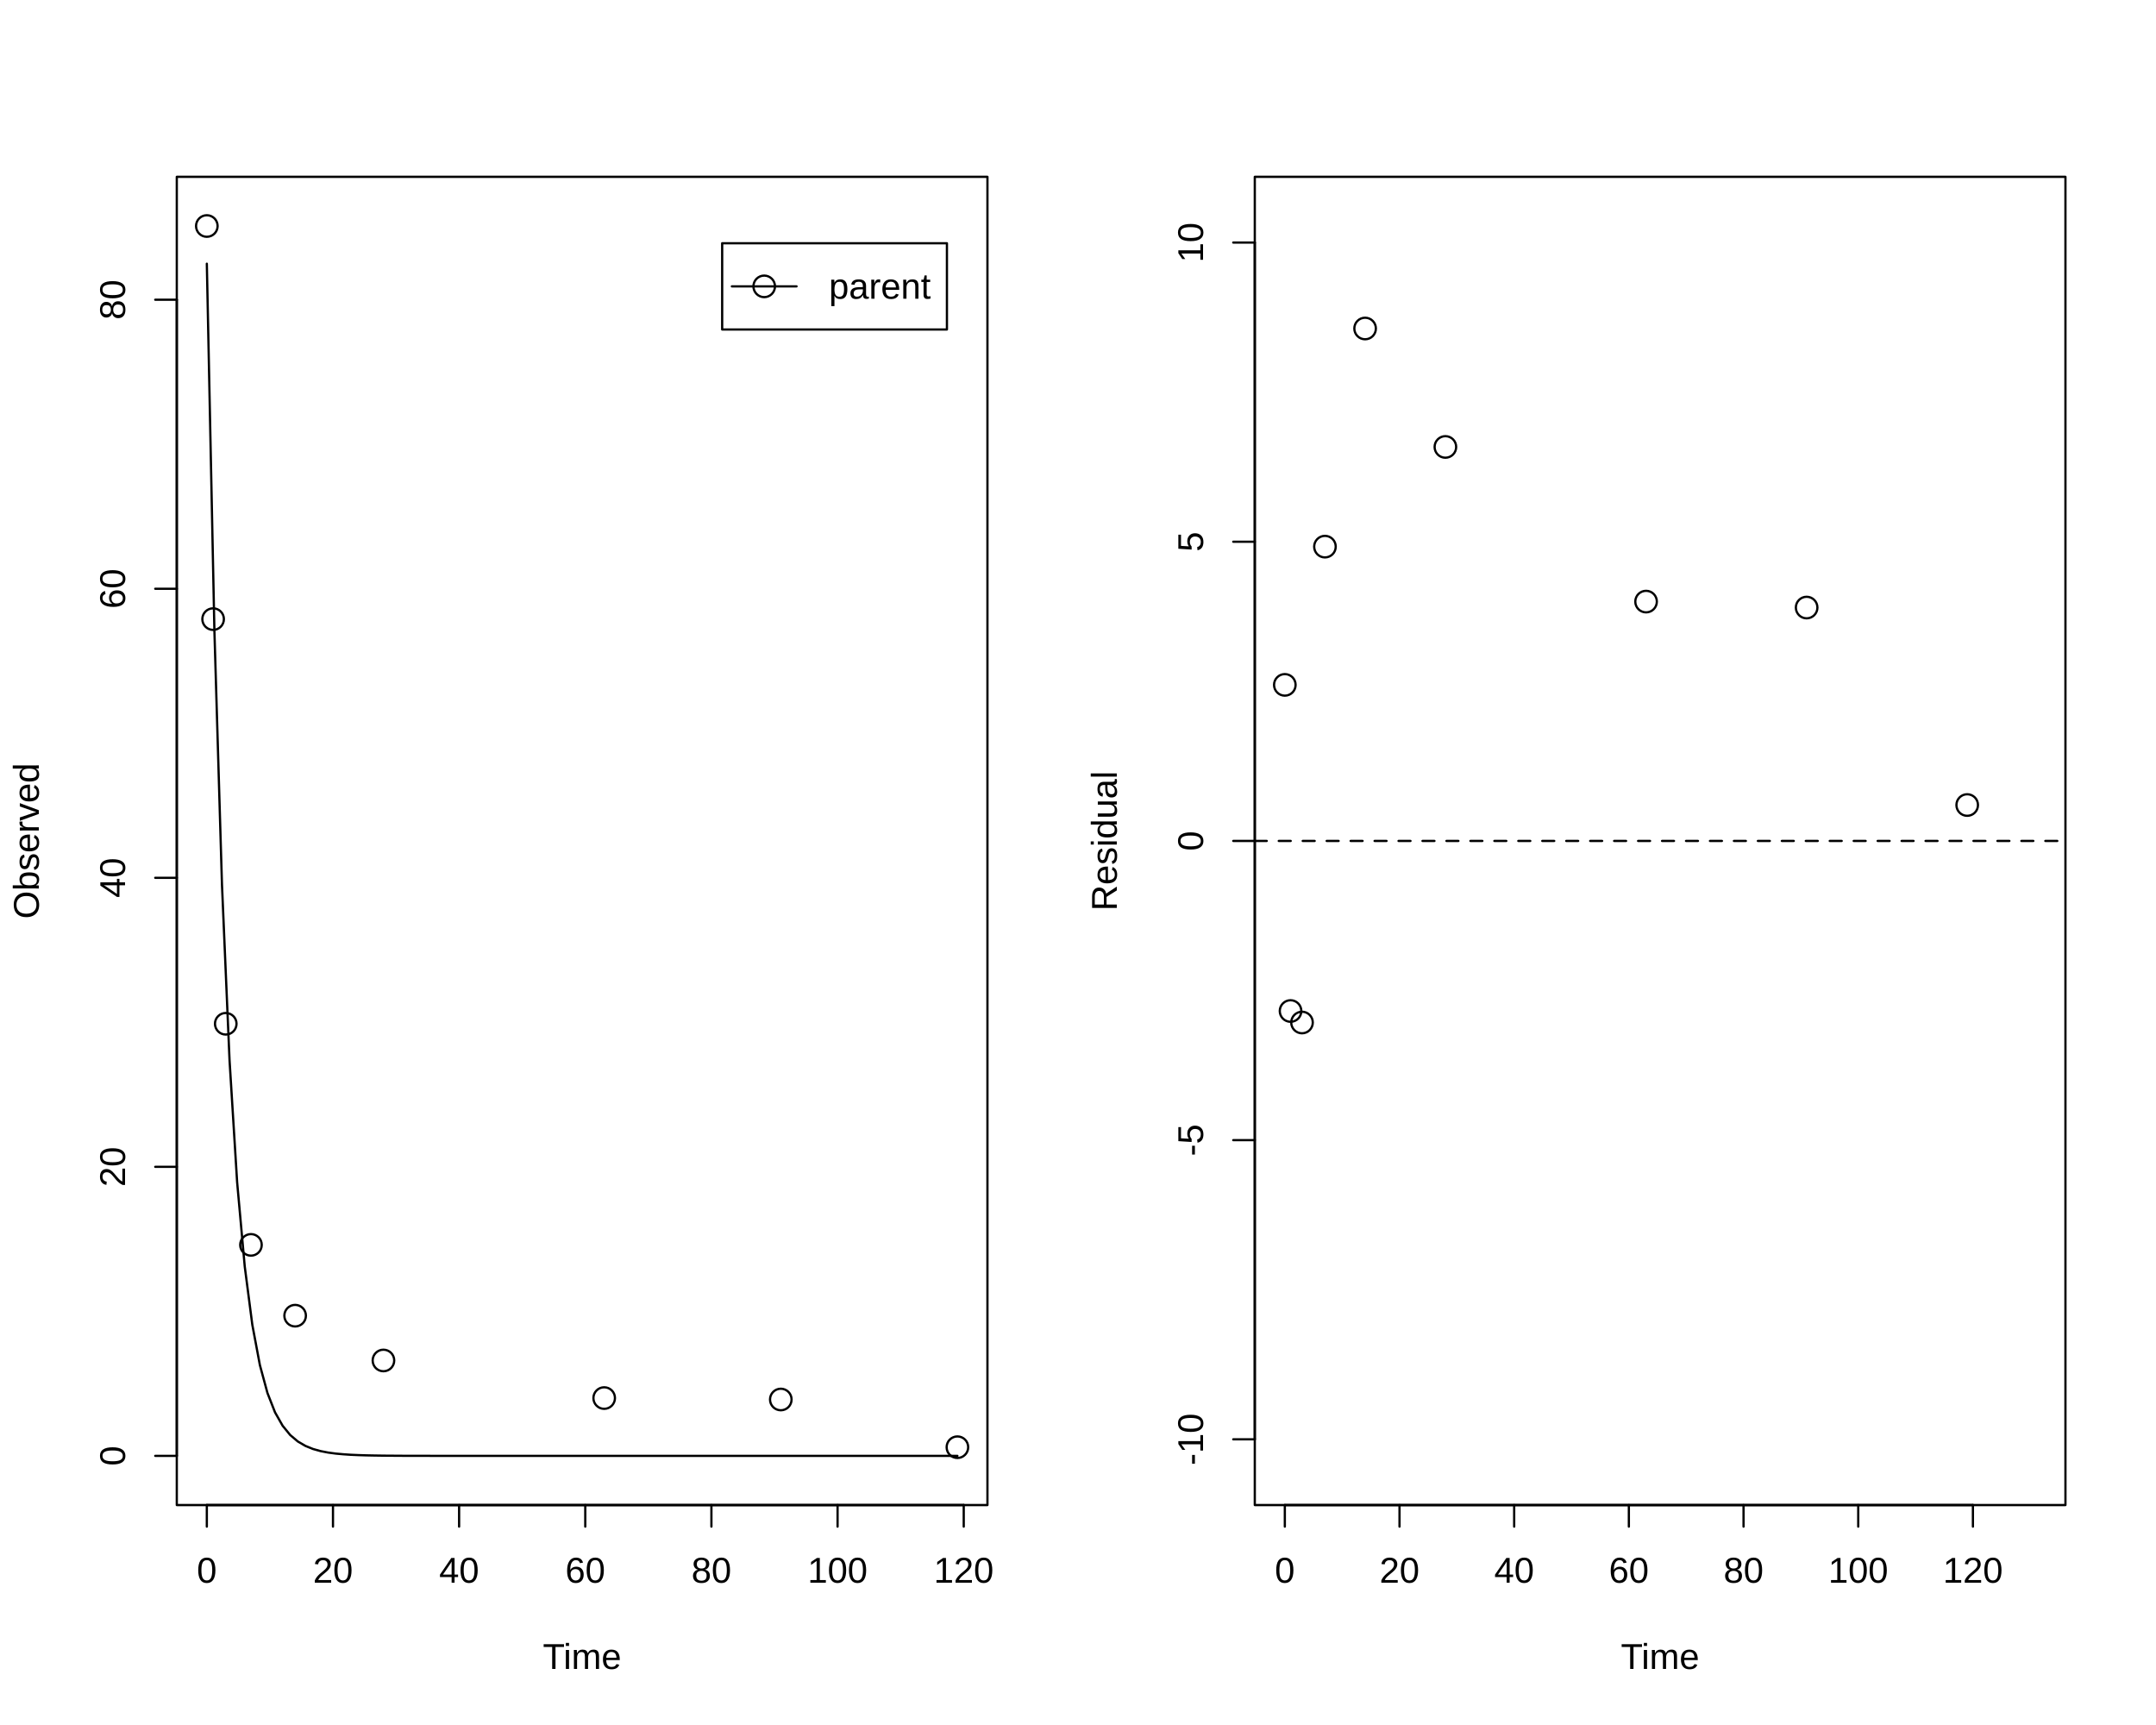
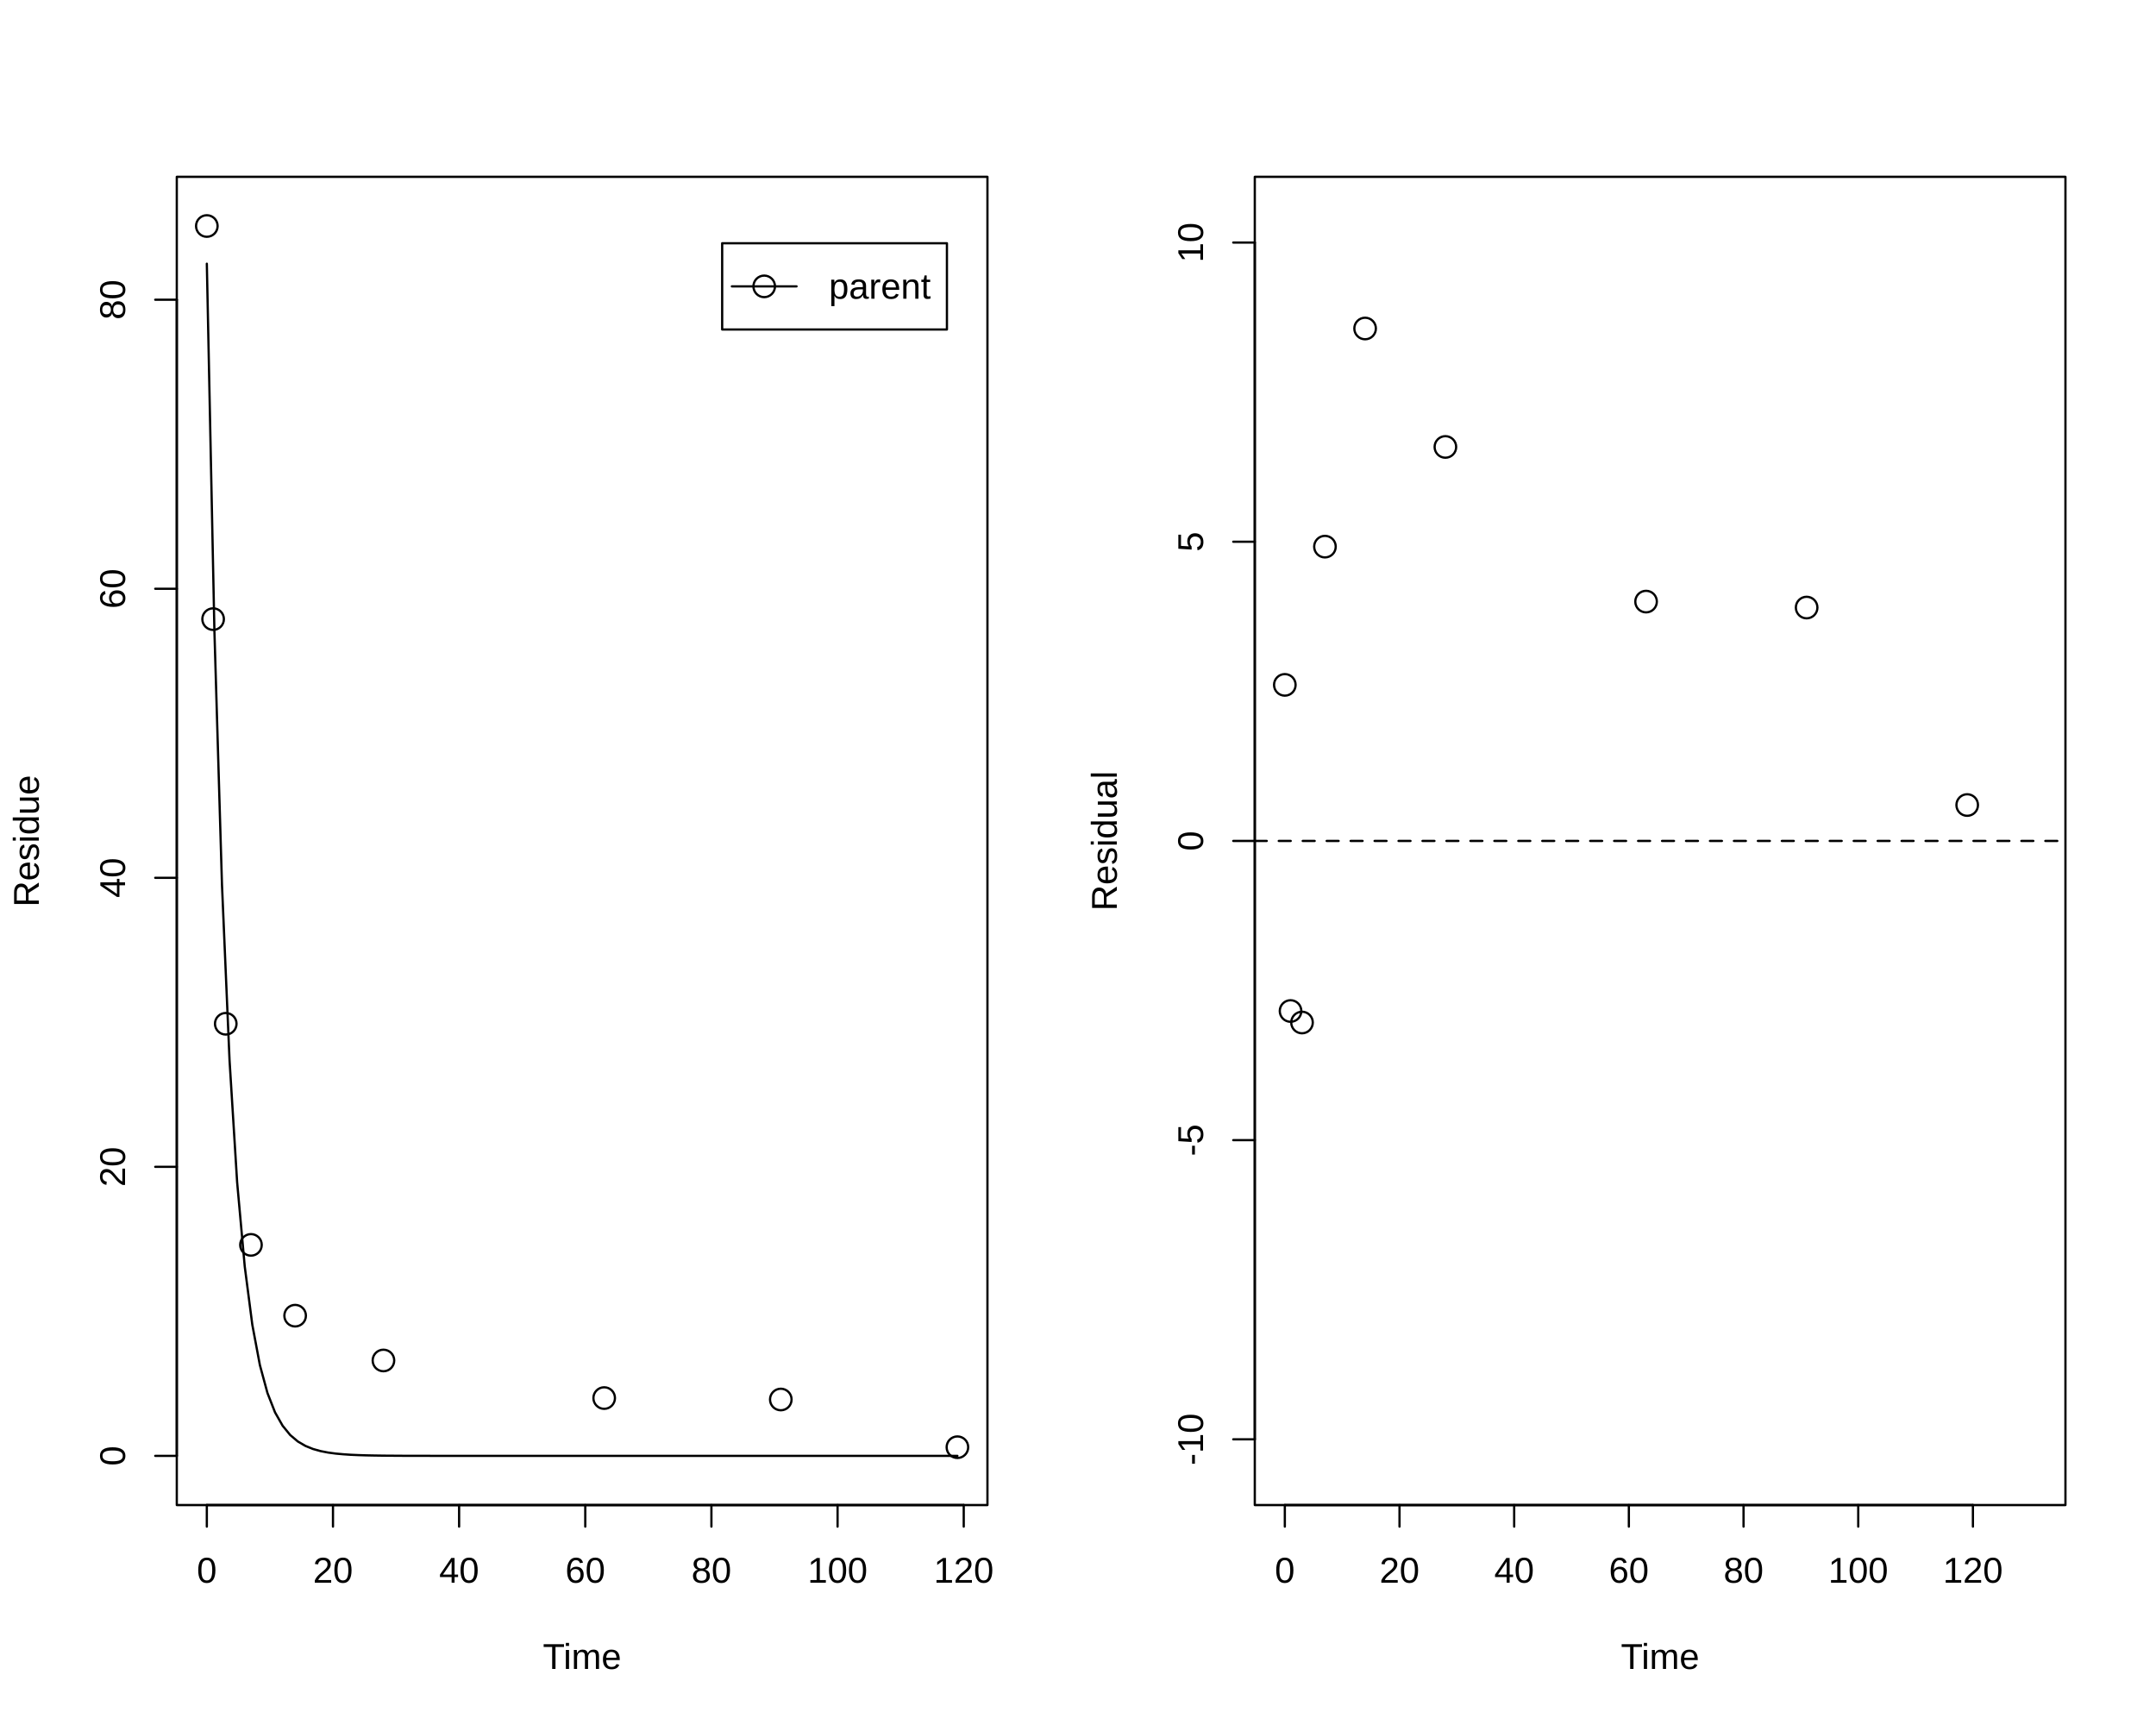
<svg xmlns="http://www.w3.org/2000/svg" viewBox="0 0 720.00 576.00">
  <defs>
    <style type="text/css">
    line, polyline, polygon, path, rect, circle {
      fill: none;
      stroke: #000000;
      stroke-linecap: round;
      stroke-linejoin: round;
      stroke-miterlimit: 10.00;
    }
  </style>
  </defs>
  <rect width="100%" height="100%" style="stroke: none; fill: #FFFFFF;" />
  <line x1="69.07" y1="502.56" x2="321.84" y2="502.56" style="stroke-width: 0.75;" />
  <line x1="69.07" y1="502.56" x2="69.07" y2="509.76" style="stroke-width: 0.75;" />
  <line x1="111.20" y1="502.56" x2="111.20" y2="509.76" style="stroke-width: 0.75;" />
  <line x1="153.32" y1="502.56" x2="153.32" y2="509.76" style="stroke-width: 0.75;" />
  <line x1="195.45" y1="502.56" x2="195.45" y2="509.76" style="stroke-width: 0.75;" />
  <line x1="237.58" y1="502.56" x2="237.58" y2="509.76" style="stroke-width: 0.75;" />
  <line x1="279.71" y1="502.56" x2="279.71" y2="509.76" style="stroke-width: 0.75;" />
  <line x1="321.84" y1="502.56" x2="321.84" y2="509.76" style="stroke-width: 0.75;" />
  <text x="65.73" y="528.48" style="font-size: 12.00px; font-family: Liberation Sans;" textLength="6.67px" lengthAdjust="spacingAndGlyphs">0</text>
  <text x="104.52" y="528.48" style="font-size: 12.00px; font-family: Liberation Sans;" textLength="13.34px" lengthAdjust="spacingAndGlyphs">20</text>
  <text x="146.65" y="528.48" style="font-size: 12.00px; font-family: Liberation Sans;" textLength="13.34px" lengthAdjust="spacingAndGlyphs">40</text>
  <text x="188.78" y="528.48" style="font-size: 12.00px; font-family: Liberation Sans;" textLength="13.34px" lengthAdjust="spacingAndGlyphs">60</text>
  <text x="230.91" y="528.48" style="font-size: 12.00px; font-family: Liberation Sans;" textLength="13.34px" lengthAdjust="spacingAndGlyphs">80</text>
  <text x="269.70" y="528.48" style="font-size: 12.00px; font-family: Liberation Sans;" textLength="20.02px" lengthAdjust="spacingAndGlyphs">100</text>
  <text x="311.83" y="528.48" style="font-size: 12.00px; font-family: Liberation Sans;" textLength="20.02px" lengthAdjust="spacingAndGlyphs">120</text>
  <line x1="59.04" y1="486.13" x2="59.04" y2="100.08" style="stroke-width: 0.75;" />
  <line x1="59.04" y1="486.13" x2="51.84" y2="486.13" style="stroke-width: 0.75;" />
  <line x1="59.04" y1="389.62" x2="51.84" y2="389.62" style="stroke-width: 0.75;" />
  <line x1="59.04" y1="293.11" x2="51.84" y2="293.11" style="stroke-width: 0.75;" />
  <line x1="59.04" y1="196.59" x2="51.84" y2="196.59" style="stroke-width: 0.75;" />
  <line x1="59.04" y1="100.08" x2="51.84" y2="100.08" style="stroke-width: 0.75;" />
  <text transform="translate(41.76,489.47) rotate(-90)" style="font-size: 12.00px; font-family: Liberation Sans;" textLength="6.67px" lengthAdjust="spacingAndGlyphs">0</text>
  <text transform="translate(41.76,396.29) rotate(-90)" style="font-size: 12.00px; font-family: Liberation Sans;" textLength="13.34px" lengthAdjust="spacingAndGlyphs">20</text>
  <text transform="translate(41.76,299.78) rotate(-90)" style="font-size: 12.00px; font-family: Liberation Sans;" textLength="13.34px" lengthAdjust="spacingAndGlyphs">40</text>
  <text transform="translate(41.76,203.26) rotate(-90)" style="font-size: 12.00px; font-family: Liberation Sans;" textLength="13.34px" lengthAdjust="spacingAndGlyphs">60</text>
  <text transform="translate(41.76,106.75) rotate(-90)" style="font-size: 12.00px; font-family: Liberation Sans;" textLength="13.34px" lengthAdjust="spacingAndGlyphs">80</text>
-   <polygon points="59.04,502.56 329.76,502.56 329.76,59.04 59.04,59.04 " style="stroke-width: 0.75; fill: none;" />
+   <polyline points="59.04,502.56 329.76,502.56 329.76,59.04 59.04,59.04 59.04,502.56 " style="stroke-width: 0.75;" />
  <defs>
    <clipPath id="cpMC4wMHwzNjAuMDB8NTc2LjAwfDAuMDA=">
      <rect x="0.00" y="0.00" width="360.00" height="576.00" />
    </clipPath>
  </defs>
  <g clip-path="url(#cpMC4wMHwzNjAuMDB8NTc2LjAwfDAuMDA=)">
    <text x="181.29" y="557.28" style="font-size: 12.00px; font-family: Liberation Sans;" textLength="26.22px" lengthAdjust="spacingAndGlyphs">Time</text>
  </g>
  <g clip-path="url(#cpMC4wMHwzNjAuMDB8NTc2LjAwfDAuMDA=)">
-     <text transform="translate(12.96,306.81) rotate(-90)" style="font-size: 12.00px; font-family: Liberation Sans;" textLength="52.02px" lengthAdjust="spacingAndGlyphs">Observed</text>
+     <text transform="translate(12.96,302.82) rotate(-90)" style="font-size: 12.00px; font-family: Liberation Sans;" textLength="44.03px" lengthAdjust="spacingAndGlyphs">Residue</text>
  </g>
  <defs>
    <clipPath id="cpNTkuMDR8MzI5Ljc2fDUwMi41Nnw1OS4wNA==">
      <rect x="59.04" y="59.04" width="270.72" height="443.52" />
    </clipPath>
  </defs>
  <circle cx="69.07" cy="75.47" r="2.70pt" style="stroke-width: 0.75;" clip-path="url(#cpNTkuMDR8MzI5Ljc2fDUwMi41Nnw1OS4wNA==)" />
  <circle cx="71.17" cy="206.73" r="2.70pt" style="stroke-width: 0.75;" clip-path="url(#cpNTkuMDR8MzI5Ljc2fDUwMi41Nnw1OS4wNA==)" />
  <circle cx="75.39" cy="341.85" r="2.70pt" style="stroke-width: 0.75;" clip-path="url(#cpNTkuMDR8MzI5Ljc2fDUwMi41Nnw1OS4wNA==)" />
  <circle cx="83.81" cy="415.68" r="2.70pt" style="stroke-width: 0.75;" clip-path="url(#cpNTkuMDR8MzI5Ljc2fDUwMi41Nnw1OS4wNA==)" />
  <circle cx="98.56" cy="439.32" r="2.70pt" style="stroke-width: 0.75;" clip-path="url(#cpNTkuMDR8MzI5Ljc2fDUwMi41Nnw1OS4wNA==)" />
  <circle cx="128.05" cy="454.28" r="2.70pt" style="stroke-width: 0.75;" clip-path="url(#cpNTkuMDR8MzI5Ljc2fDUwMi41Nnw1OS4wNA==)" />
  <circle cx="201.77" cy="466.83" r="2.70pt" style="stroke-width: 0.75;" clip-path="url(#cpNTkuMDR8MzI5Ljc2fDUwMi41Nnw1OS4wNA==)" />
  <circle cx="260.75" cy="467.31" r="2.70pt" style="stroke-width: 0.75;" clip-path="url(#cpNTkuMDR8MzI5Ljc2fDUwMi41Nnw1OS4wNA==)" />
  <circle cx="319.73" cy="483.24" r="2.70pt" style="stroke-width: 0.75;" clip-path="url(#cpNTkuMDR8MzI5Ljc2fDUwMi41Nnw1OS4wNA==)" />
  <polyline points="69.07,88.05 71.60,210.58 74.13,295.40 76.66,354.11 79.19,394.75 81.73,422.88 84.26,442.35 86.79,455.83 89.32,465.15 91.85,471.61 94.39,476.08 96.92,479.18 99.45,481.32 101.98,482.80 104.51,483.83 107.05,484.54 109.58,485.03 112.11,485.37 114.64,485.60 117.17,485.77 119.71,485.88 122.24,485.96 124.77,486.01 127.30,486.05 129.83,486.08 132.37,486.09 134.90,486.11 137.43,486.11 139.96,486.12 142.49,486.12 145.03,486.13 147.56,486.13 150.09,486.13 152.62,486.13 155.15,486.13 157.69,486.13 160.22,486.13 162.75,486.13 165.28,486.13 167.81,486.13 170.35,486.13 172.88,486.13 175.41,486.13 177.94,486.13 180.47,486.13 183.01,486.13 185.54,486.13 188.07,486.13 190.60,486.13 193.13,486.13 195.67,486.13 198.20,486.13 200.73,486.13 203.26,486.13 205.79,486.13 208.33,486.13 210.86,486.13 213.39,486.13 215.92,486.13 218.45,486.13 220.99,486.13 223.52,486.13 226.05,486.13 228.58,486.13 231.11,486.13 233.65,486.13 236.18,486.13 238.71,486.13 241.24,486.13 243.77,486.13 246.31,486.13 248.84,486.13 251.37,486.13 253.90,486.13 256.43,486.13 258.97,486.13 261.50,486.13 264.03,486.13 266.56,486.13 269.09,486.13 271.63,486.13 274.16,486.13 276.69,486.13 279.22,486.13 281.75,486.13 284.29,486.13 286.82,486.13 289.35,486.13 291.88,486.13 294.41,486.13 296.95,486.13 299.48,486.13 302.01,486.13 304.54,486.13 307.07,486.13 309.61,486.13 312.14,486.13 314.67,486.13 317.20,486.13 319.73,486.13 " style="stroke-width: 0.75;" clip-path="url(#cpNTkuMDR8MzI5Ljc2fDUwMi41Nnw1OS4wNA==)" />
  <rect x="241.17" y="81.22" width="75.06" height="28.80" style="stroke-width: 0.75; fill: #FFFFFF;" clip-path="url(#cpNTkuMDR8MzI5Ljc2fDUwMi41Nnw1OS4wNA==)" />
  <line x1="244.41" y1="95.62" x2="266.01" y2="95.62" style="stroke-width: 0.75;" clip-path="url(#cpNTkuMDR8MzI5Ljc2fDUwMi41Nnw1OS4wNA==)" />
  <circle cx="255.21" cy="95.62" r="2.70pt" style="stroke-width: 0.75;" clip-path="url(#cpNTkuMDR8MzI5Ljc2fDUwMi41Nnw1OS4wNA==)" />
  <g clip-path="url(#cpNTkuMDR8MzI5Ljc2fDUwMi41Nnw1OS4wNA==)">
    <text x="276.81" y="99.74" style="font-size: 12.00px; font-family: Liberation Sans;" textLength="34.02px" lengthAdjust="spacingAndGlyphs">parent</text>
  </g>
  <defs>
    <clipPath id="cpNDE5LjA0fDY4OS43Nnw1MDIuNTZ8NTkuMDQ=">
      <rect x="419.04" y="59.04" width="270.72" height="443.52" />
    </clipPath>
  </defs>
  <defs>
    <clipPath id="cpMC4wMHw3MjAuMDB8NTc2LjAwfDAuMDA=">
      <rect x="0.00" y="0.00" width="720.00" height="576.00" />
    </clipPath>
  </defs>
  <line x1="429.07" y1="502.56" x2="658.86" y2="502.56" style="stroke-width: 0.75;" clip-path="url(#cpMC4wMHw3MjAuMDB8NTc2LjAwfDAuMDA=)" />
  <line x1="429.07" y1="502.56" x2="429.07" y2="509.76" style="stroke-width: 0.75;" clip-path="url(#cpMC4wMHw3MjAuMDB8NTc2LjAwfDAuMDA=)" />
  <line x1="467.37" y1="502.56" x2="467.37" y2="509.76" style="stroke-width: 0.75;" clip-path="url(#cpMC4wMHw3MjAuMDB8NTc2LjAwfDAuMDA=)" />
  <line x1="505.66" y1="502.56" x2="505.66" y2="509.76" style="stroke-width: 0.75;" clip-path="url(#cpMC4wMHw3MjAuMDB8NTc2LjAwfDAuMDA=)" />
  <line x1="543.96" y1="502.56" x2="543.96" y2="509.76" style="stroke-width: 0.75;" clip-path="url(#cpMC4wMHw3MjAuMDB8NTc2LjAwfDAuMDA=)" />
  <line x1="582.26" y1="502.56" x2="582.26" y2="509.76" style="stroke-width: 0.75;" clip-path="url(#cpMC4wMHw3MjAuMDB8NTc2LjAwfDAuMDA=)" />
  <line x1="620.56" y1="502.56" x2="620.56" y2="509.76" style="stroke-width: 0.75;" clip-path="url(#cpMC4wMHw3MjAuMDB8NTc2LjAwfDAuMDA=)" />
  <line x1="658.86" y1="502.56" x2="658.86" y2="509.76" style="stroke-width: 0.75;" clip-path="url(#cpMC4wMHw3MjAuMDB8NTc2LjAwfDAuMDA=)" />
  <g clip-path="url(#cpMC4wMHw3MjAuMDB8NTc2LjAwfDAuMDA=)">
    <text x="425.73" y="528.48" style="font-size: 12.00px; font-family: Liberation Sans;" textLength="6.67px" lengthAdjust="spacingAndGlyphs">0</text>
  </g>
  <g clip-path="url(#cpMC4wMHw3MjAuMDB8NTc2LjAwfDAuMDA=)">
    <text x="460.69" y="528.48" style="font-size: 12.00px; font-family: Liberation Sans;" textLength="13.34px" lengthAdjust="spacingAndGlyphs">20</text>
  </g>
  <g clip-path="url(#cpMC4wMHw3MjAuMDB8NTc2LjAwfDAuMDA=)">
    <text x="498.99" y="528.48" style="font-size: 12.00px; font-family: Liberation Sans;" textLength="13.34px" lengthAdjust="spacingAndGlyphs">40</text>
  </g>
  <g clip-path="url(#cpMC4wMHw3MjAuMDB8NTc2LjAwfDAuMDA=)">
    <text x="537.29" y="528.48" style="font-size: 12.00px; font-family: Liberation Sans;" textLength="13.34px" lengthAdjust="spacingAndGlyphs">60</text>
  </g>
  <g clip-path="url(#cpMC4wMHw3MjAuMDB8NTc2LjAwfDAuMDA=)">
    <text x="575.59" y="528.48" style="font-size: 12.00px; font-family: Liberation Sans;" textLength="13.34px" lengthAdjust="spacingAndGlyphs">80</text>
  </g>
  <g clip-path="url(#cpMC4wMHw3MjAuMDB8NTc2LjAwfDAuMDA=)">
    <text x="610.55" y="528.48" style="font-size: 12.00px; font-family: Liberation Sans;" textLength="20.02px" lengthAdjust="spacingAndGlyphs">100</text>
  </g>
  <g clip-path="url(#cpMC4wMHw3MjAuMDB8NTc2LjAwfDAuMDA=)">
    <text x="648.85" y="528.48" style="font-size: 12.00px; font-family: Liberation Sans;" textLength="20.02px" lengthAdjust="spacingAndGlyphs">120</text>
  </g>
  <line x1="419.04" y1="480.61" x2="419.04" y2="80.99" style="stroke-width: 0.75;" clip-path="url(#cpMC4wMHw3MjAuMDB8NTc2LjAwfDAuMDA=)" />
  <line x1="419.04" y1="480.61" x2="411.84" y2="480.61" style="stroke-width: 0.75;" clip-path="url(#cpMC4wMHw3MjAuMDB8NTc2LjAwfDAuMDA=)" />
  <line x1="419.04" y1="380.71" x2="411.84" y2="380.71" style="stroke-width: 0.75;" clip-path="url(#cpMC4wMHw3MjAuMDB8NTc2LjAwfDAuMDA=)" />
  <line x1="419.04" y1="280.80" x2="411.84" y2="280.80" style="stroke-width: 0.75;" clip-path="url(#cpMC4wMHw3MjAuMDB8NTc2LjAwfDAuMDA=)" />
  <line x1="419.04" y1="180.89" x2="411.84" y2="180.89" style="stroke-width: 0.75;" clip-path="url(#cpMC4wMHw3MjAuMDB8NTc2LjAwfDAuMDA=)" />
  <line x1="419.04" y1="80.99" x2="411.84" y2="80.99" style="stroke-width: 0.75;" clip-path="url(#cpMC4wMHw3MjAuMDB8NTc2LjAwfDAuMDA=)" />
  <g clip-path="url(#cpMC4wMHw3MjAuMDB8NTc2LjAwfDAuMDA=)">
    <text transform="translate(401.76,489.28) rotate(-90)" style="font-size: 12.00px; font-family: Liberation Sans;" textLength="17.34px" lengthAdjust="spacingAndGlyphs">-10</text>
  </g>
  <g clip-path="url(#cpMC4wMHw3MjAuMDB8NTc2LjAwfDAuMDA=)">
    <text transform="translate(401.76,386.04) rotate(-90)" style="font-size: 12.00px; font-family: Liberation Sans;" textLength="10.67px" lengthAdjust="spacingAndGlyphs">-5</text>
  </g>
  <g clip-path="url(#cpMC4wMHw3MjAuMDB8NTc2LjAwfDAuMDA=)">
    <text transform="translate(401.76,284.14) rotate(-90)" style="font-size: 12.00px; font-family: Liberation Sans;" textLength="6.67px" lengthAdjust="spacingAndGlyphs">0</text>
  </g>
  <g clip-path="url(#cpMC4wMHw3MjAuMDB8NTc2LjAwfDAuMDA=)">
    <text transform="translate(401.76,184.23) rotate(-90)" style="font-size: 12.00px; font-family: Liberation Sans;" textLength="6.67px" lengthAdjust="spacingAndGlyphs">5</text>
  </g>
  <g clip-path="url(#cpMC4wMHw3MjAuMDB8NTc2LjAwfDAuMDA=)">
    <text transform="translate(401.76,87.66) rotate(-90)" style="font-size: 12.00px; font-family: Liberation Sans;" textLength="13.34px" lengthAdjust="spacingAndGlyphs">10</text>
  </g>
-   <polygon points="419.04,502.56 689.76,502.56 689.76,59.04 419.04,59.04 " style="stroke-width: 0.75; fill: none;" clip-path="url(#cpMC4wMHw3MjAuMDB8NTc2LjAwfDAuMDA=)" />
+   <polyline points="419.04,502.56 689.76,502.56 689.76,59.04 419.04,59.04 419.04,502.56 " style="stroke-width: 0.75;" clip-path="url(#cpMC4wMHw3MjAuMDB8NTc2LjAwfDAuMDA=)" />
  <defs>
    <clipPath id="cpMzYwLjAwfDcyMC4wMHw1NzYuMDB8MC4wMA==">
      <rect x="360.00" y="0.00" width="360.00" height="576.00" />
    </clipPath>
  </defs>
  <g clip-path="url(#cpMzYwLjAwfDcyMC4wMHw1NzYuMDB8MC4wMA==)">
    <text x="541.29" y="557.28" style="font-size: 12.00px; font-family: Liberation Sans;" textLength="26.22px" lengthAdjust="spacingAndGlyphs">Time</text>
  </g>
  <g clip-path="url(#cpMzYwLjAwfDcyMC4wMHw1NzYuMDB8MC4wMA==)">
    <text transform="translate(372.96,304.15) rotate(-90)" style="font-size: 12.00px; font-family: Liberation Sans;" textLength="46.70px" lengthAdjust="spacingAndGlyphs">Residual</text>
  </g>
  <defs>
    <clipPath id="cpNDE5LjA0fDY4OS43Nnw1MDIuNTZ8NTkuMDQ=">
      <rect x="419.04" y="59.04" width="270.72" height="443.52" />
    </clipPath>
  </defs>
  <circle cx="429.07" cy="228.69" r="2.70pt" style="stroke-width: 0.75;" clip-path="url(#cpNDE5LjA0fDY4OS43Nnw1MDIuNTZ8NTkuMDQ=)" />
  <circle cx="430.98" cy="337.59" r="2.70pt" style="stroke-width: 0.75;" clip-path="url(#cpNDE5LjA0fDY4OS43Nnw1MDIuNTZ8NTkuMDQ=)" />
  <circle cx="434.81" cy="341.43" r="2.70pt" style="stroke-width: 0.75;" clip-path="url(#cpNDE5LjA0fDY4OS43Nnw1MDIuNTZ8NTkuMDQ=)" />
  <circle cx="442.47" cy="182.53" r="2.70pt" style="stroke-width: 0.75;" clip-path="url(#cpNDE5LjA0fDY4OS43Nnw1MDIuNTZ8NTkuMDQ=)" />
  <circle cx="455.88" cy="109.69" r="2.70pt" style="stroke-width: 0.75;" clip-path="url(#cpNDE5LjA0fDY4OS43Nnw1MDIuNTZ8NTkuMDQ=)" />
  <circle cx="482.69" cy="149.24" r="2.70pt" style="stroke-width: 0.75;" clip-path="url(#cpNDE5LjA0fDY4OS43Nnw1MDIuNTZ8NTkuMDQ=)" />
  <circle cx="549.71" cy="200.88" r="2.70pt" style="stroke-width: 0.75;" clip-path="url(#cpNDE5LjA0fDY4OS43Nnw1MDIuNTZ8NTkuMDQ=)" />
  <circle cx="603.33" cy="202.87" r="2.70pt" style="stroke-width: 0.75;" clip-path="url(#cpNDE5LjA0fDY4OS43Nnw1MDIuNTZ8NTkuMDQ=)" />
  <circle cx="656.95" cy="268.81" r="2.70pt" style="stroke-width: 0.75;" clip-path="url(#cpNDE5LjA0fDY4OS43Nnw1MDIuNTZ8NTkuMDQ=)" />
  <line x1="419.04" y1="280.80" x2="689.76" y2="280.80" style="stroke-width: 0.75; stroke-dasharray: 4.00,4.00;" clip-path="url(#cpNDE5LjA0fDY4OS43Nnw1MDIuNTZ8NTkuMDQ=)" />
  <defs>
    <clipPath id="cpNTkuMDR8Njg5Ljc2fDUwMi41Nnw1OS4wNA==">
      <rect x="59.04" y="59.04" width="630.72" height="443.52" />
    </clipPath>
  </defs>
</svg>
